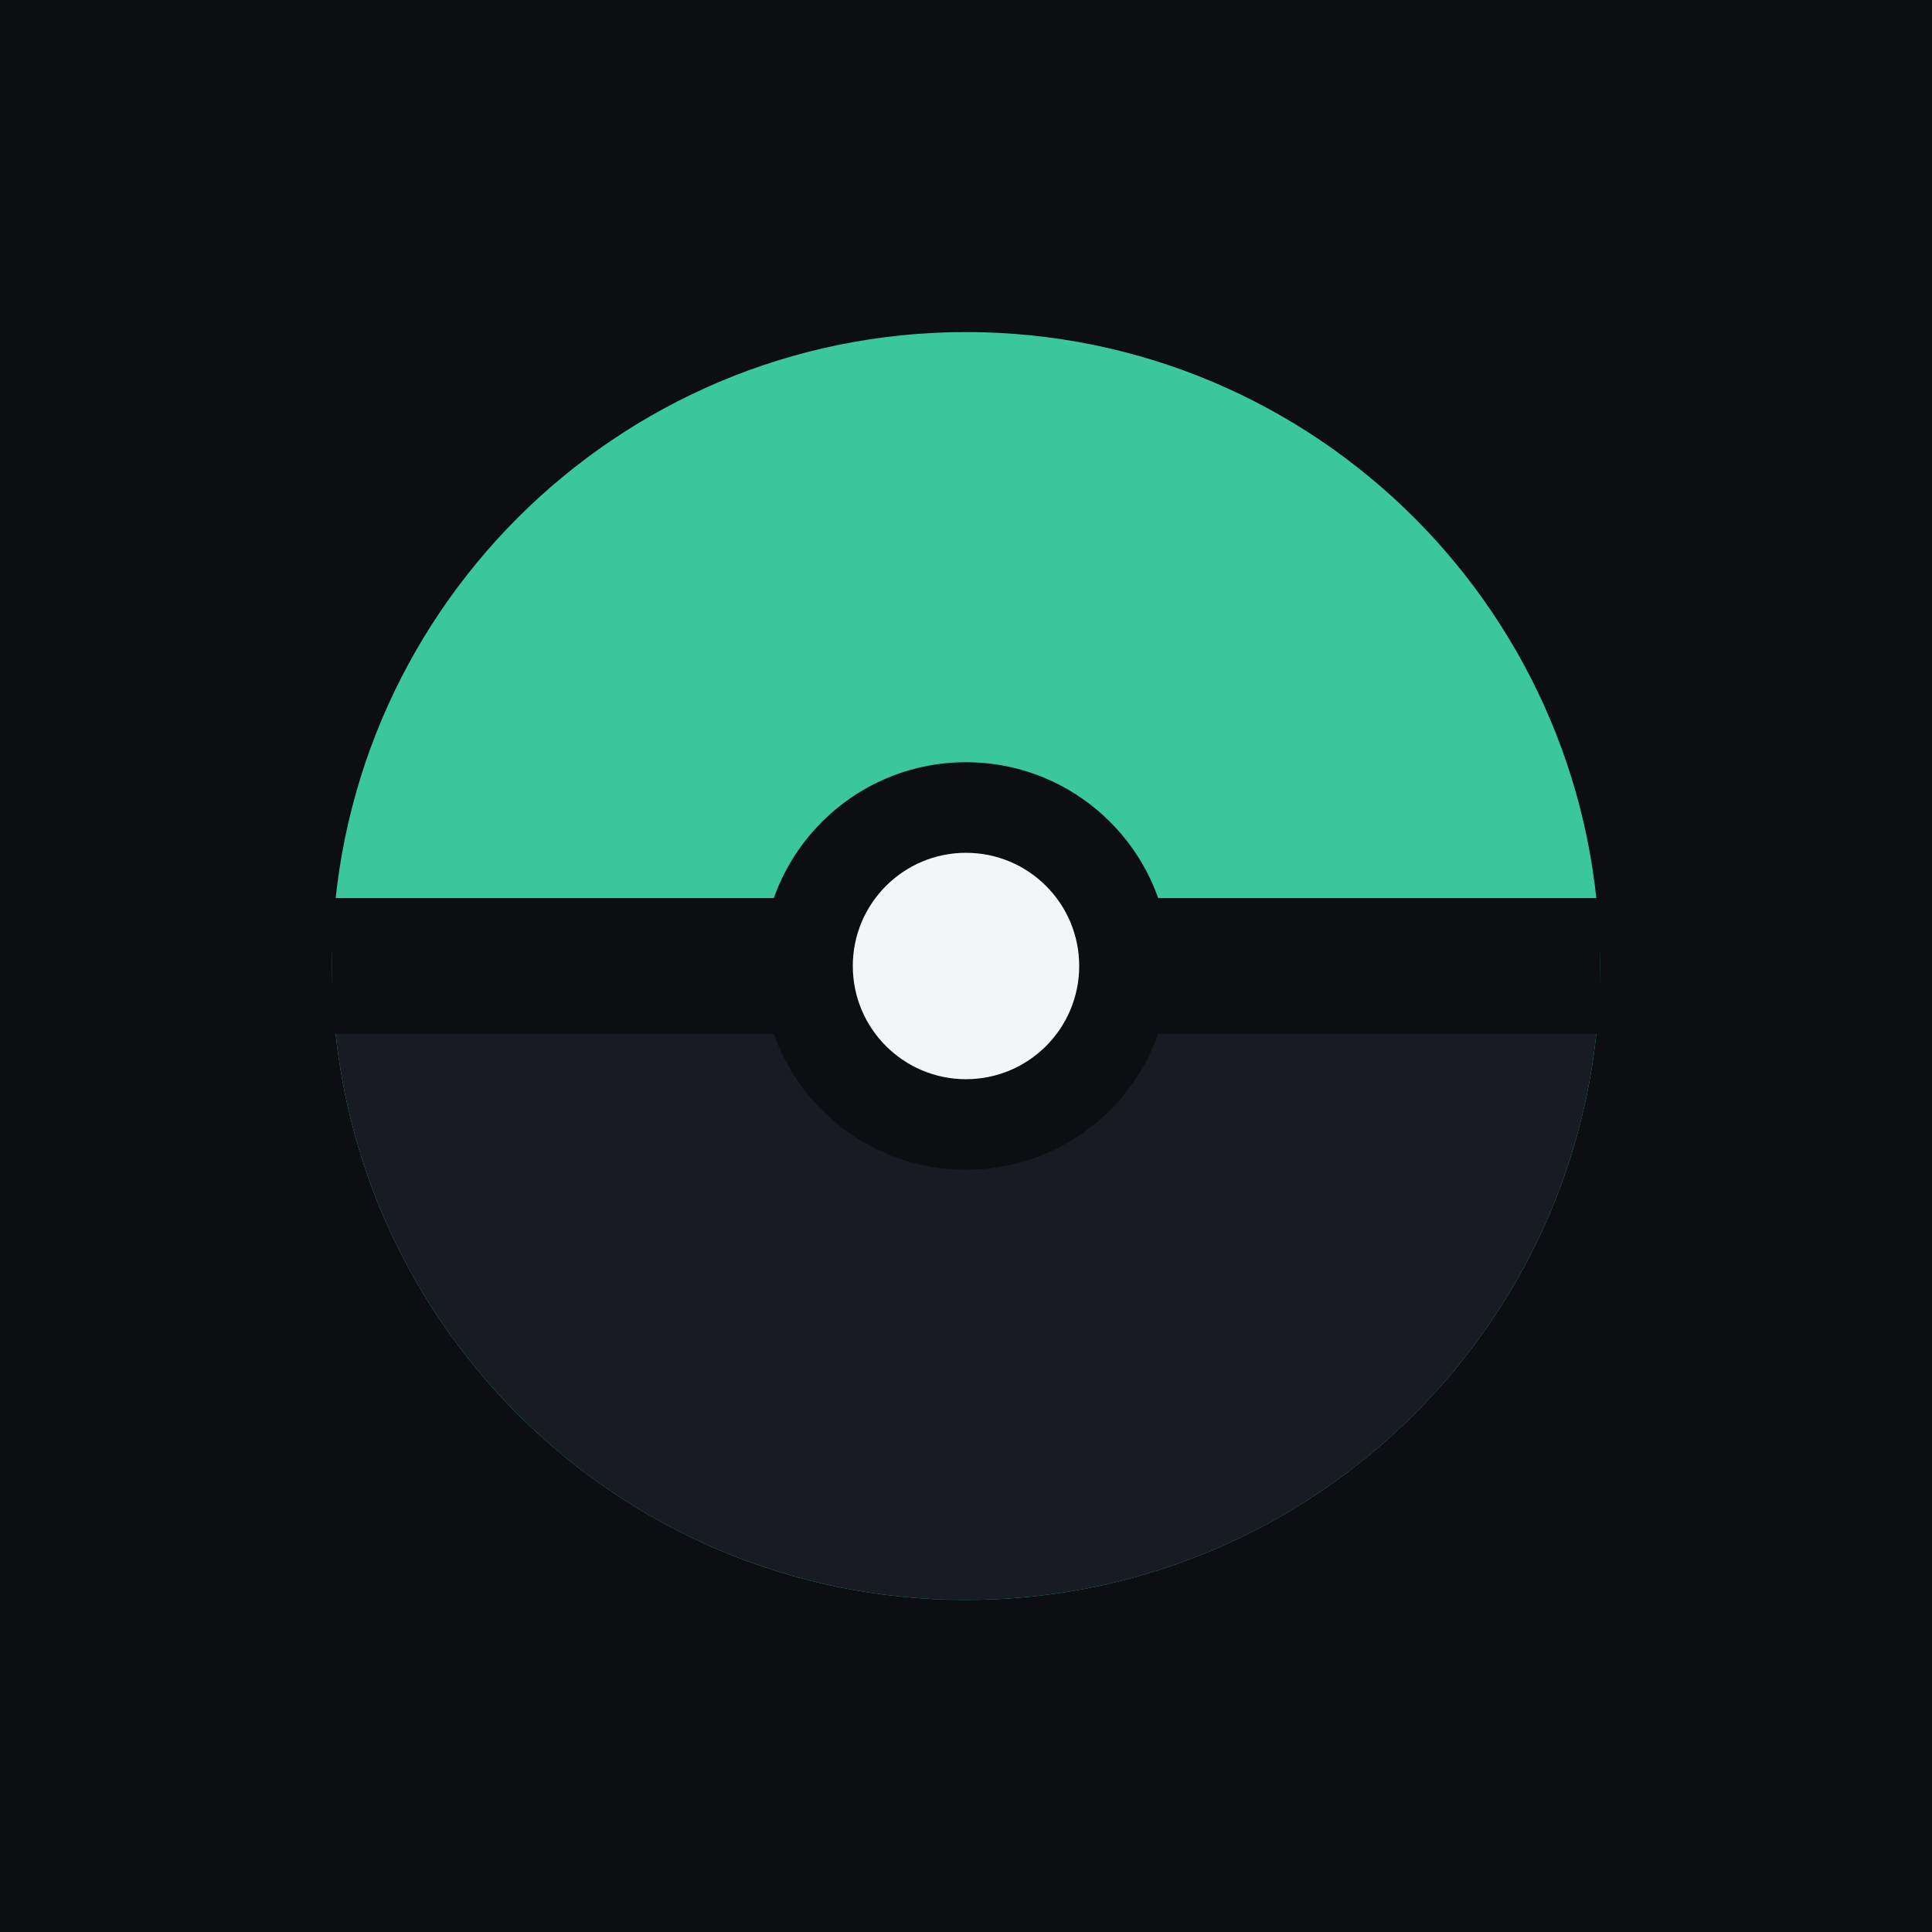
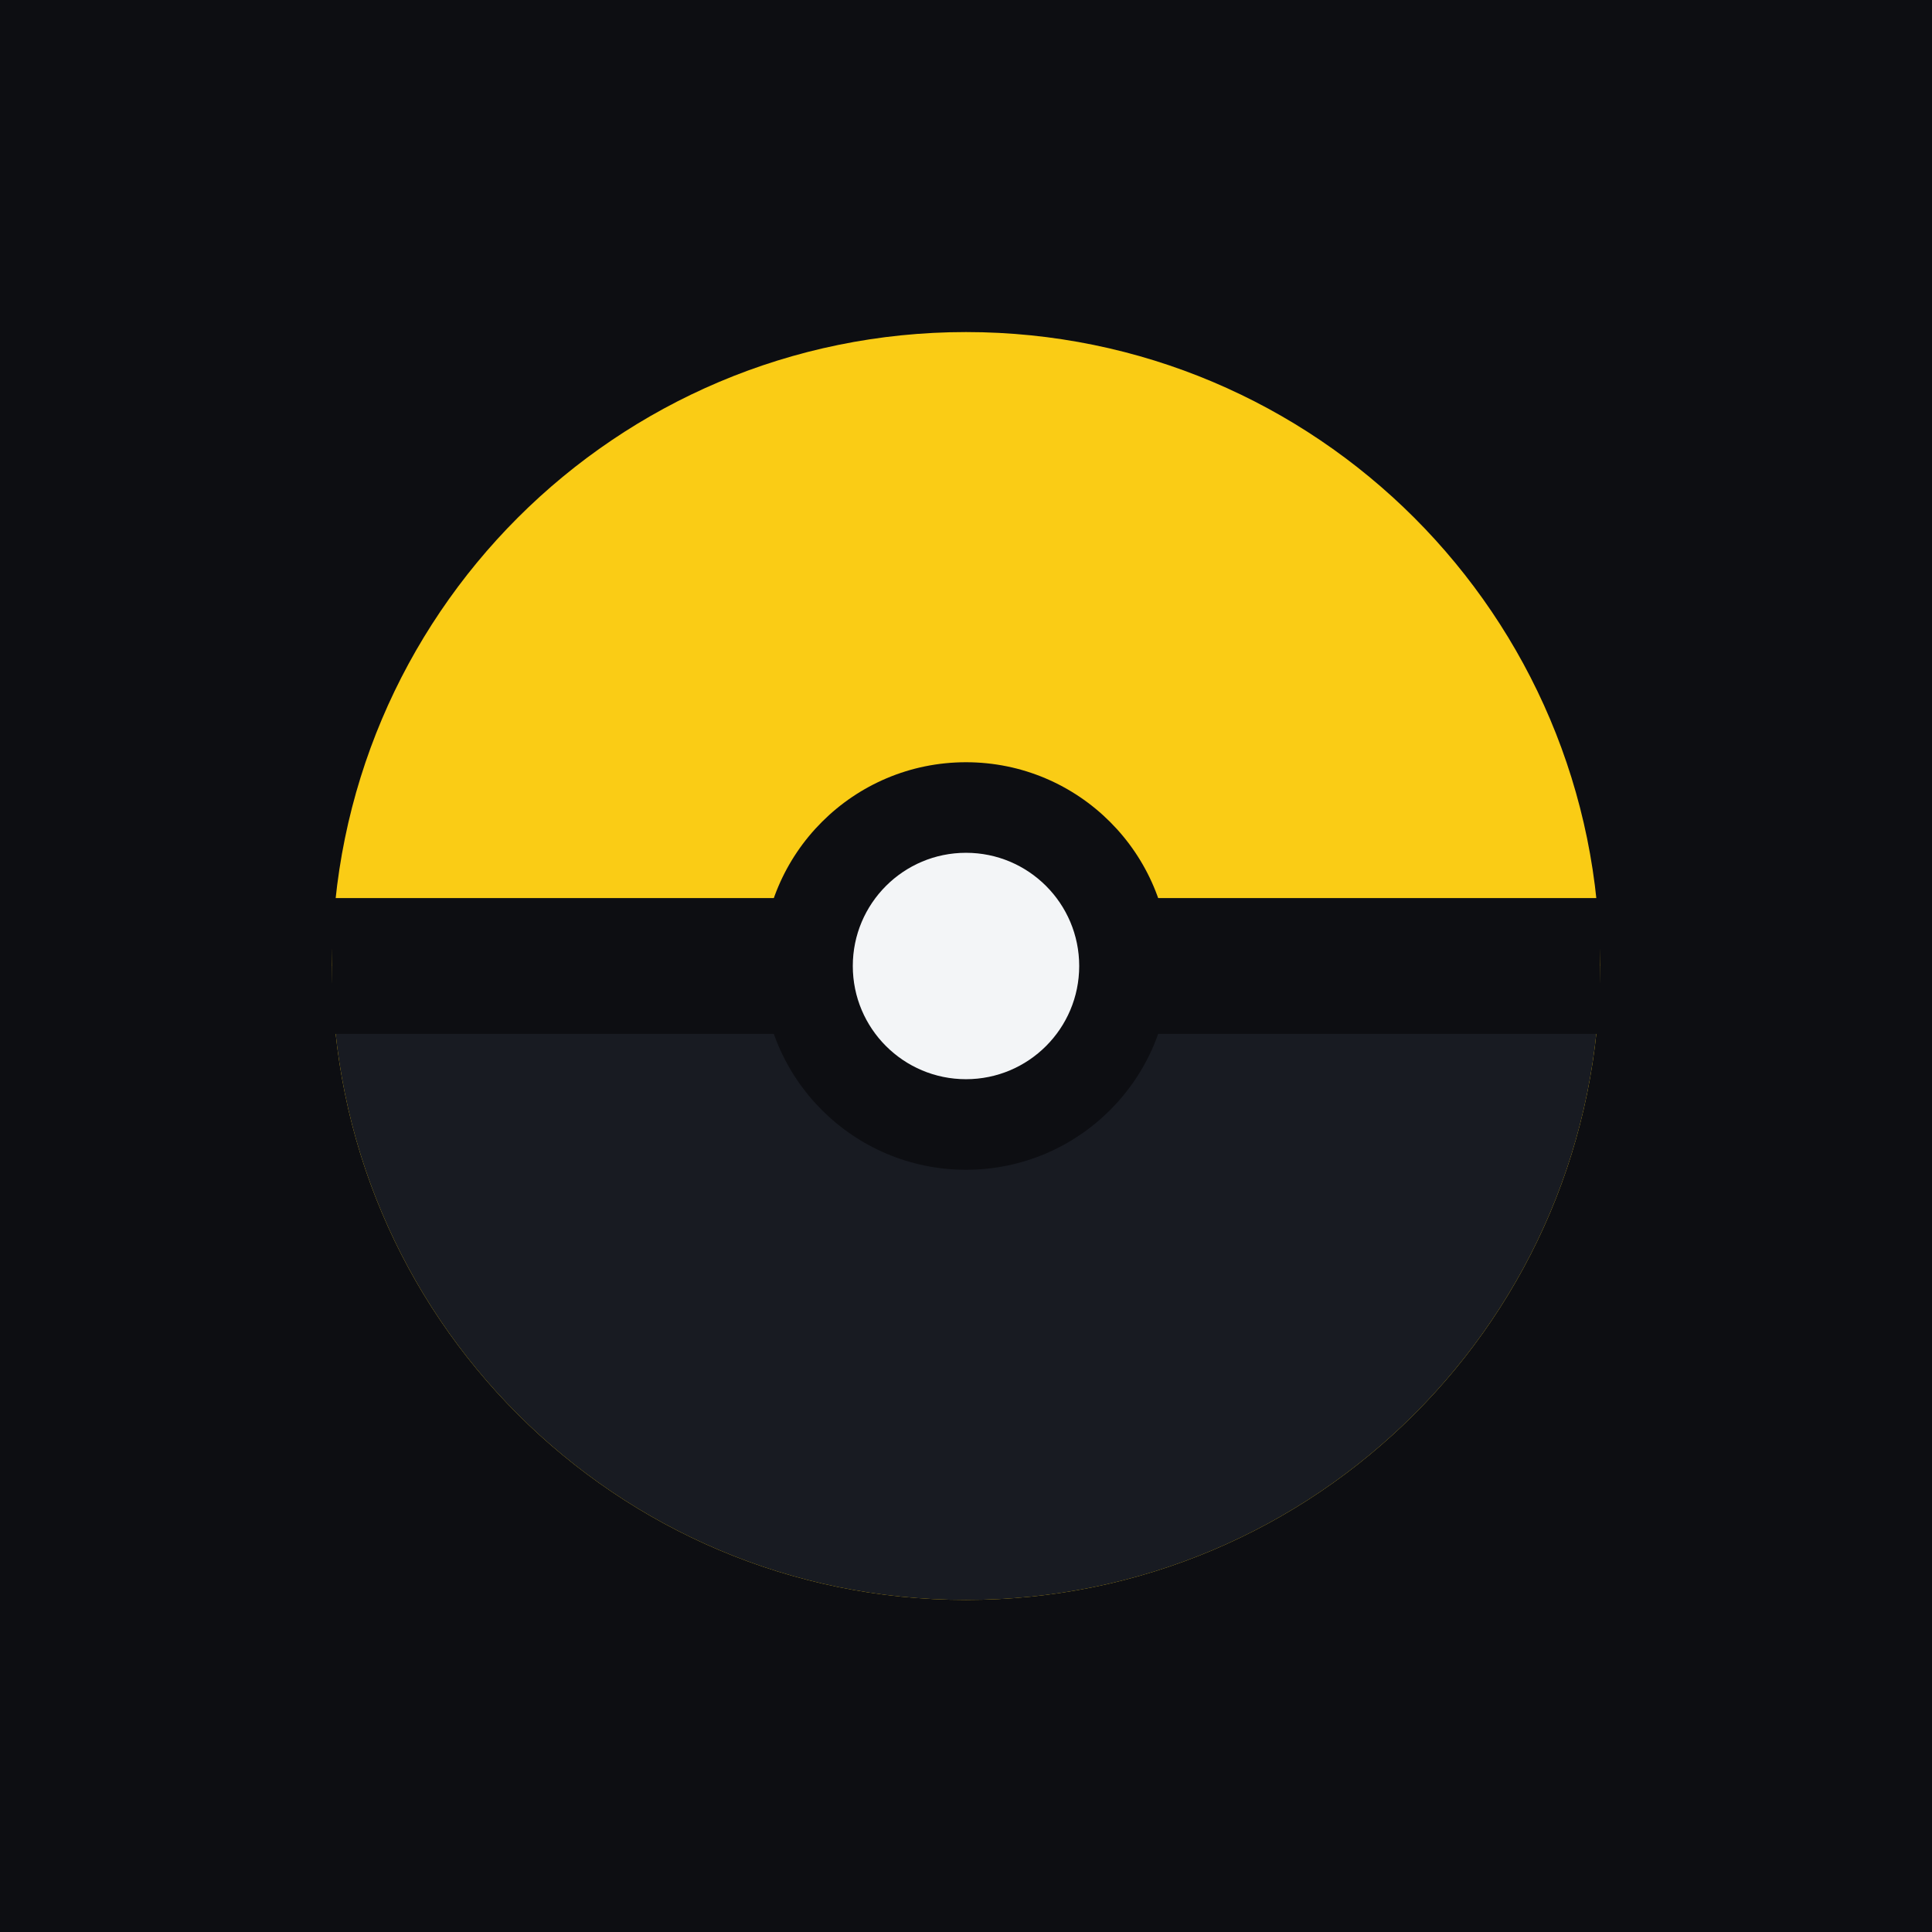
<svg xmlns="http://www.w3.org/2000/svg" viewBox="0 0 512 512">
  <rect width="512" height="512" fill="#0d0e12" />
  <g transform="translate(256 256)">
-     <circle r="168" fill="#39c79b" />
+     <circle r="168" fill="#facc15" />
    <path d="M-168 0a168 168 0 0 0 336 0z" fill="#181b22" />
    <rect x="-168" y="-18" width="336" height="36" fill="#0d0e12" />
    <circle r="54" fill="#0d0e12" />
    <circle r="30" fill="#f3f5f7" />
  </g>
</svg>
